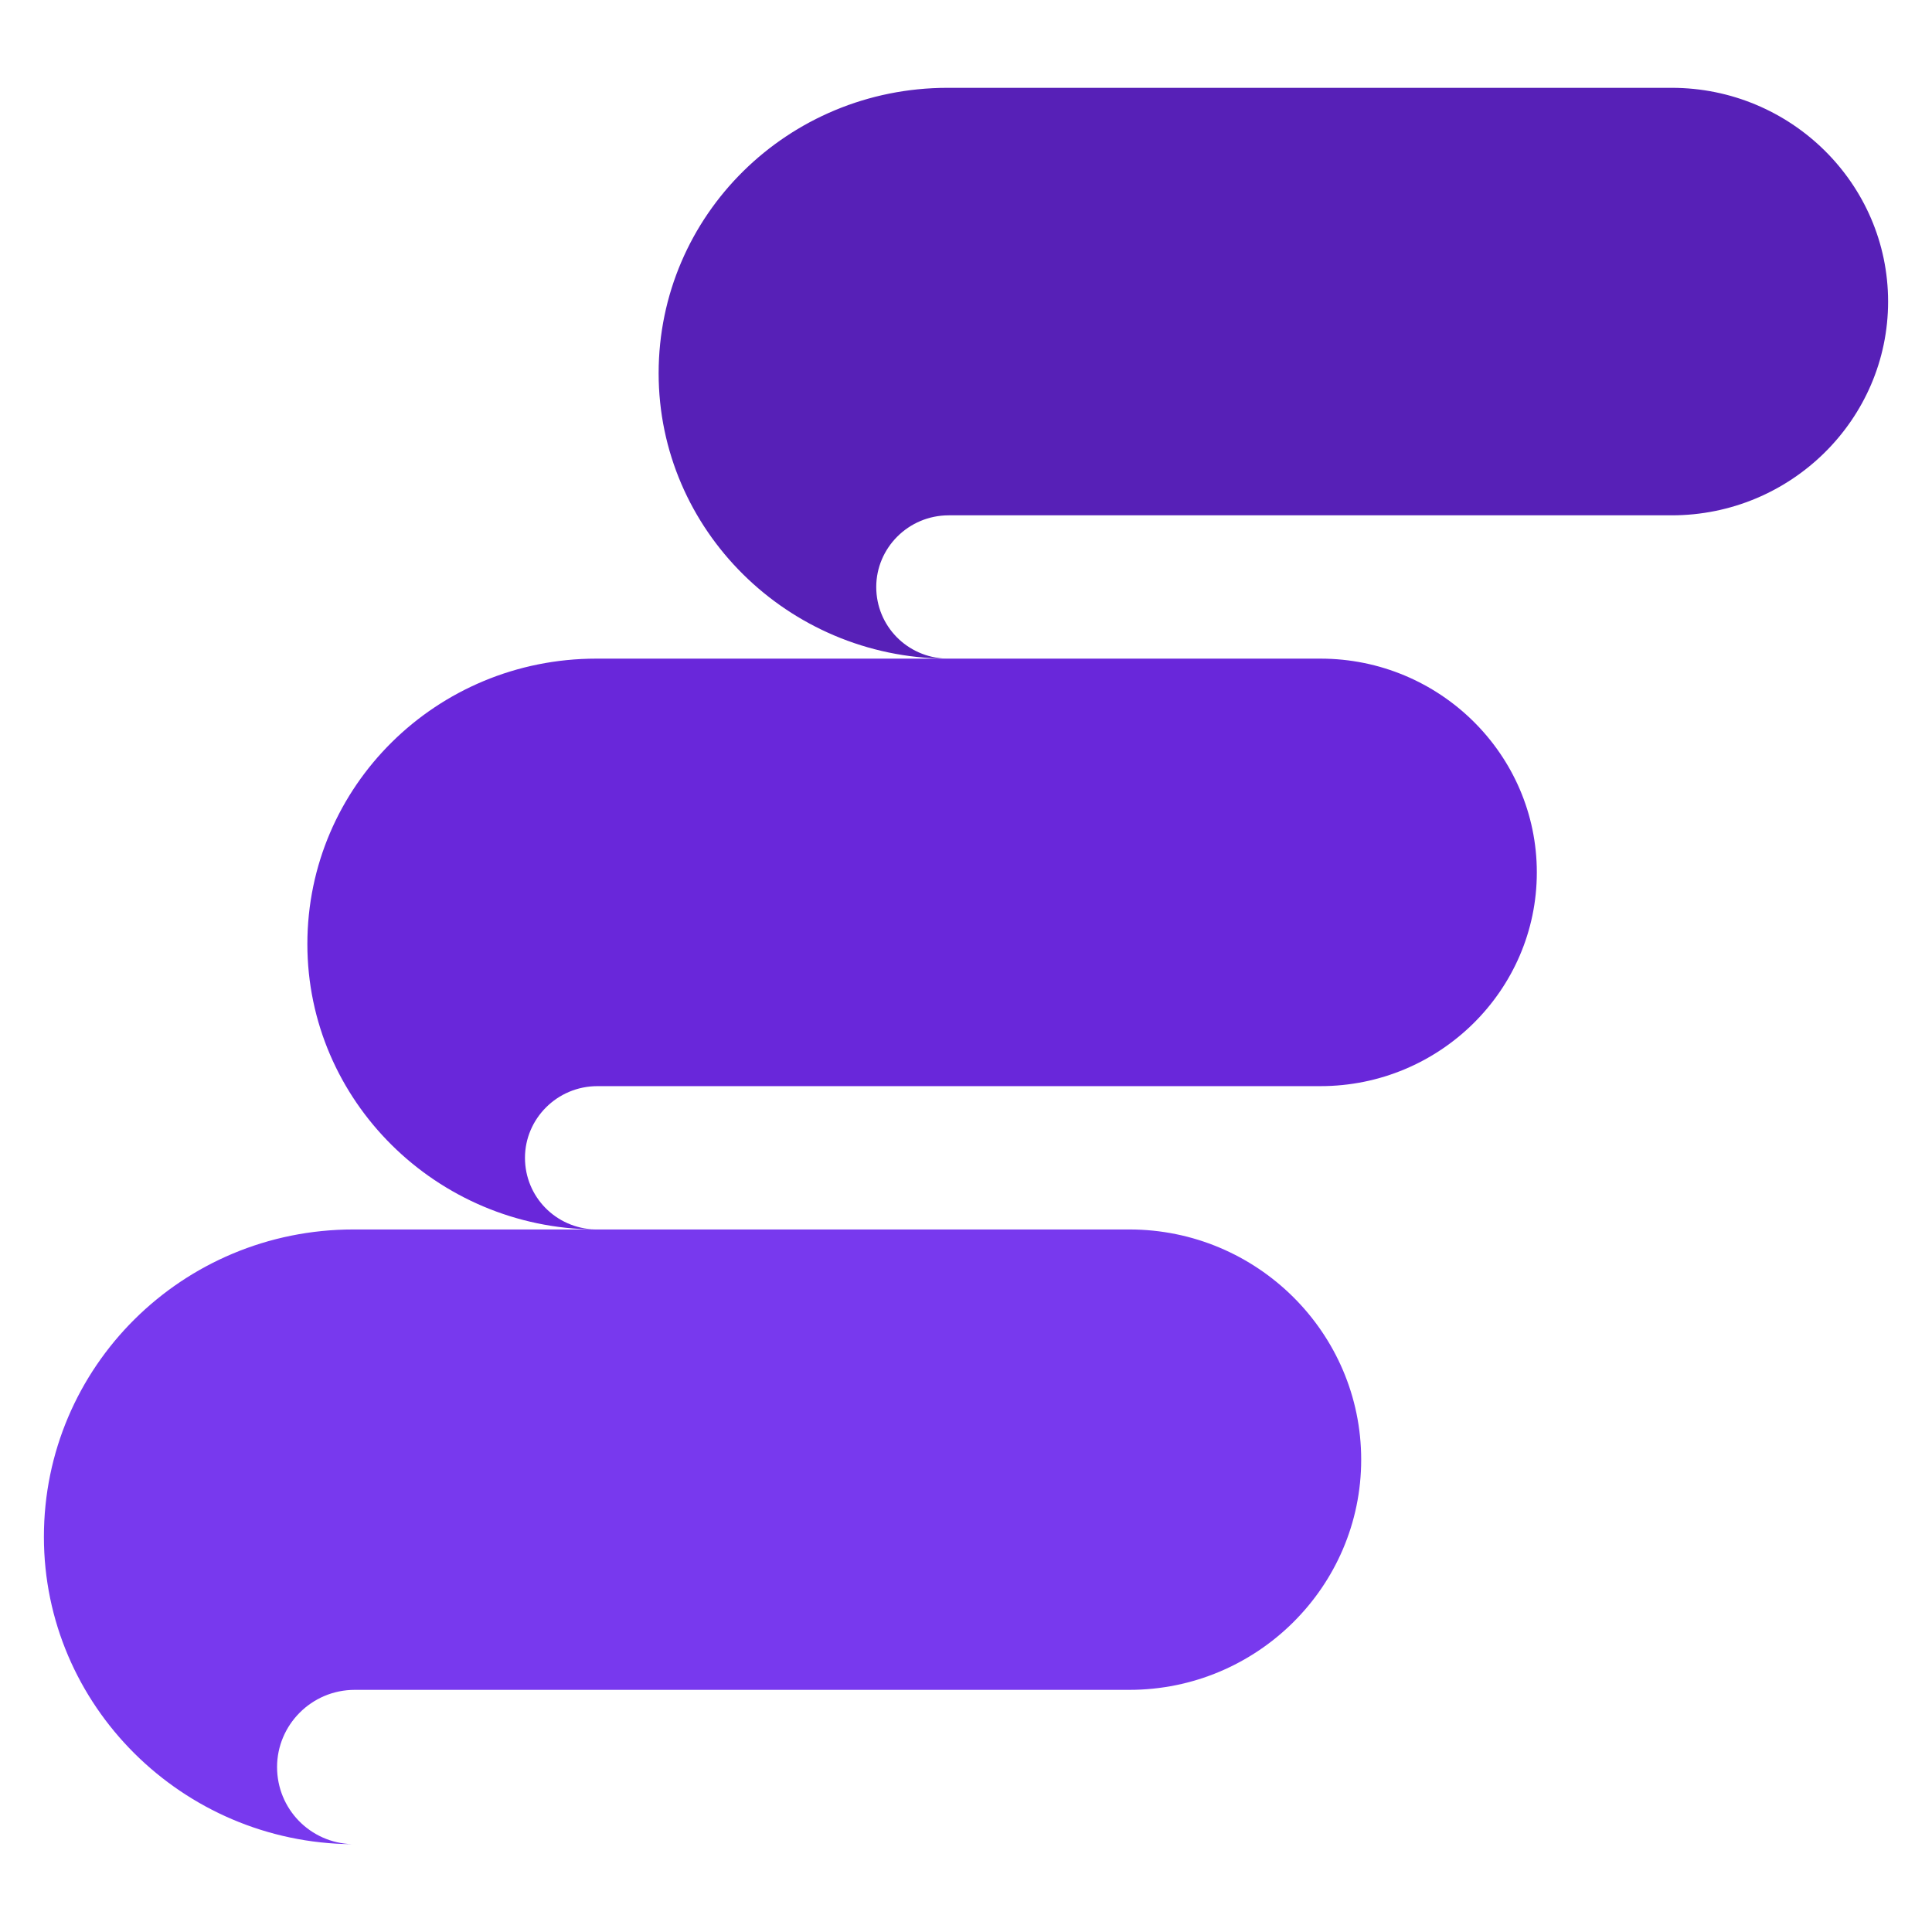
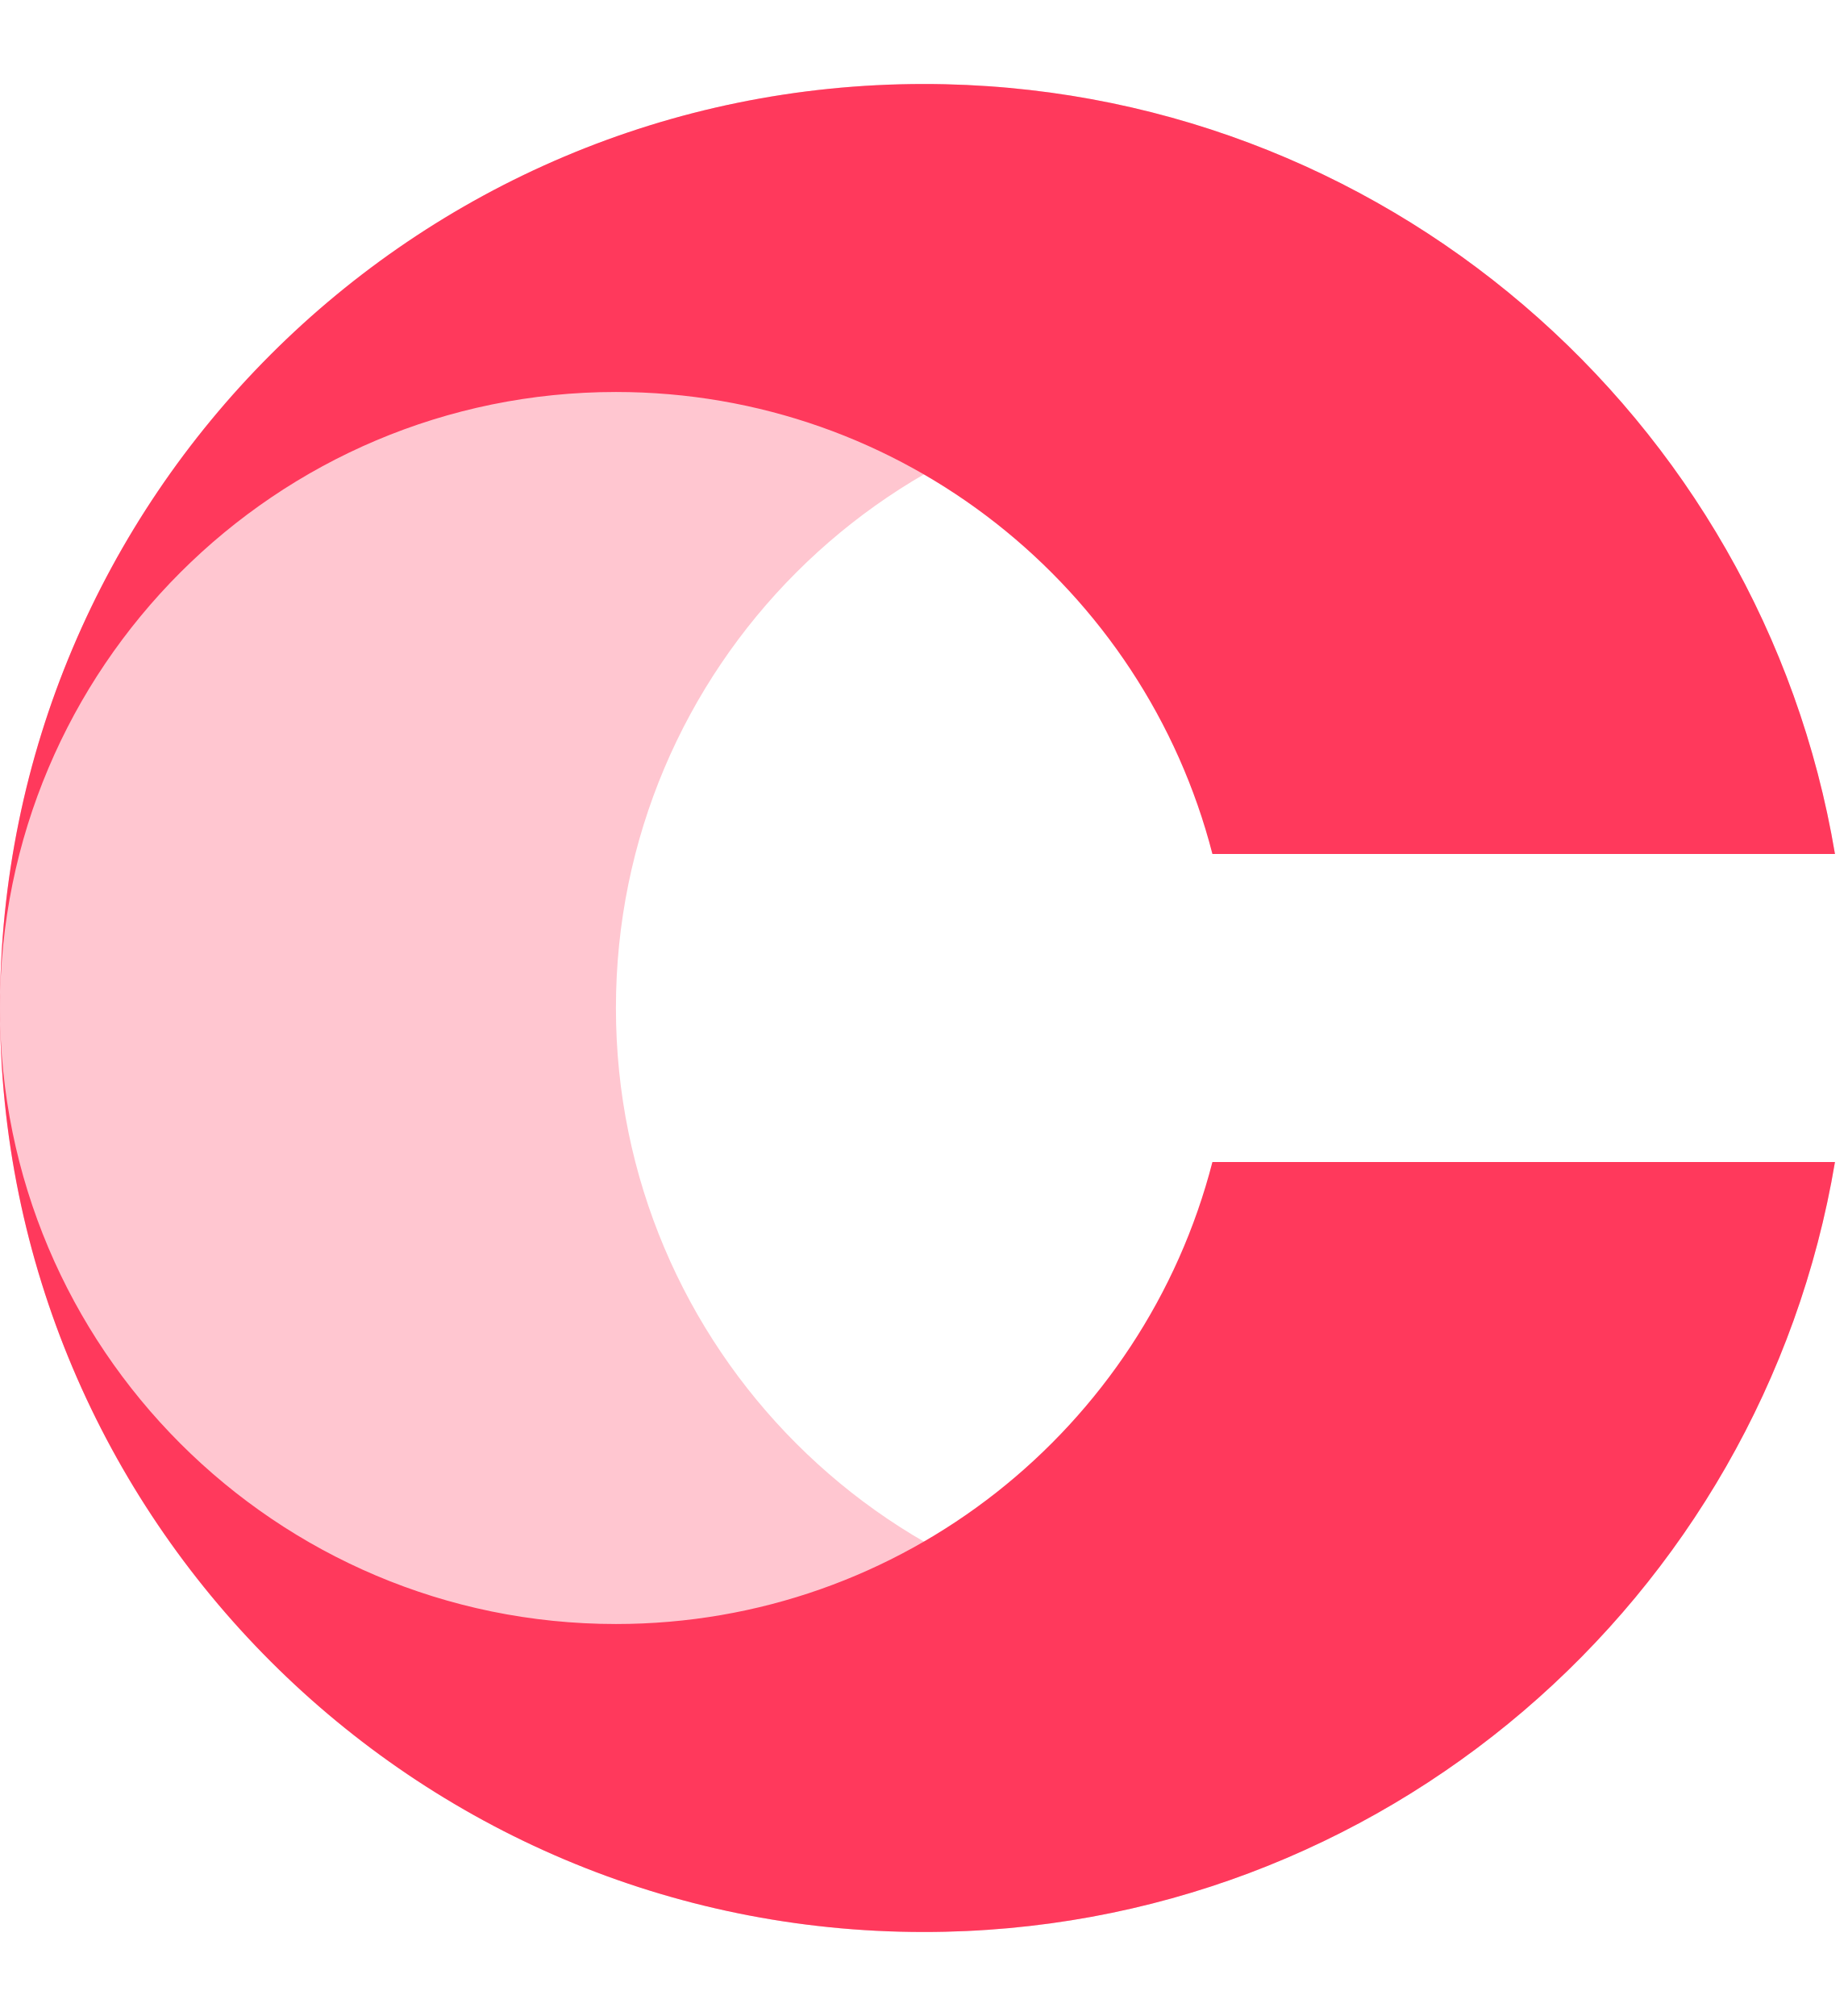
- <svg xmlns="http://www.w3.org/2000/svg" width="120" height="120" viewBox="0 0 120 120" fill="none">
-   <path d="M58.855 5.455C48.927 5.455 40.909 13.375 40.909 23.182C40.909 32.913 48.927 40.834 58.778 40.909C56.334 40.834 54.425 38.872 54.425 36.458C54.425 34.044 56.411 32.008 58.931 32.008C69.622 32.008 93.371 32.008 103.833 32.008C111.24 32.008 117.273 26.048 117.273 18.731C117.273 11.414 111.24 5.455 103.833 5.455L58.855 5.455Z" fill="#5720B7" />
-   <path d="M37.036 40.909C27.109 40.909 19.091 48.83 19.091 58.636C19.091 68.368 27.109 76.288 36.96 76.364C34.516 76.288 32.607 74.327 32.607 71.913C32.607 69.499 34.593 67.462 37.113 67.462C47.804 67.462 71.553 67.462 82.015 67.462C89.422 67.462 95.455 61.503 95.455 54.186C95.455 46.869 89.422 40.909 82.015 40.909L37.036 40.909Z" fill="#6927DA" />
-   <path d="M21.955 76.364C11.318 76.364 2.727 84.894 2.727 95.455C2.727 105.934 11.318 114.464 21.873 114.546C19.255 114.464 17.209 112.352 17.209 109.752C17.209 107.153 19.336 104.96 22.037 104.96C33.491 104.96 58.937 104.96 70.145 104.96C78.082 104.96 84.546 98.542 84.546 90.662C84.546 82.782 78.082 76.364 70.145 76.364L21.955 76.364Z" fill="#7839EE" />
+ <svg xmlns="http://www.w3.org/2000/svg" width="44" height="48" viewBox="0 0 44 48" fill="none">
+   <path d="M22 2C9.85 2 0 11.85 0 24C0 36.15 9.85 46 22 46C32.901 46 41.95 38.072 43.696 27.667H43.538C41.91 33.992 36.167 38.667 29.333 38.667C21.233 38.667 14.667 32.1 14.667 24C14.667 15.9 21.233 9.333 29.333 9.333C36.167 9.333 41.91 14.008 43.538 20.333H43.696C41.95 9.928 32.901 2 22 2Z" fill="#FFC6D0" />
+   <path d="M0 24C0 11.85 9.85 2 22 2C32.901 2 41.95 9.928 43.696 20.333H28.871C27.243 14.008 21.501 9.333 14.667 9.333C6.566 9.333 0 15.9 0 24Z" fill="#FF395C" />
+   <path d="M0 24C0 36.15 9.85 46 22 46C32.901 46 41.95 38.072 43.696 27.667H28.871C27.243 33.992 21.501 38.667 14.667 38.667C6.566 38.667 0 32.1 0 24Z" fill="#FF395C" />
</svg>
